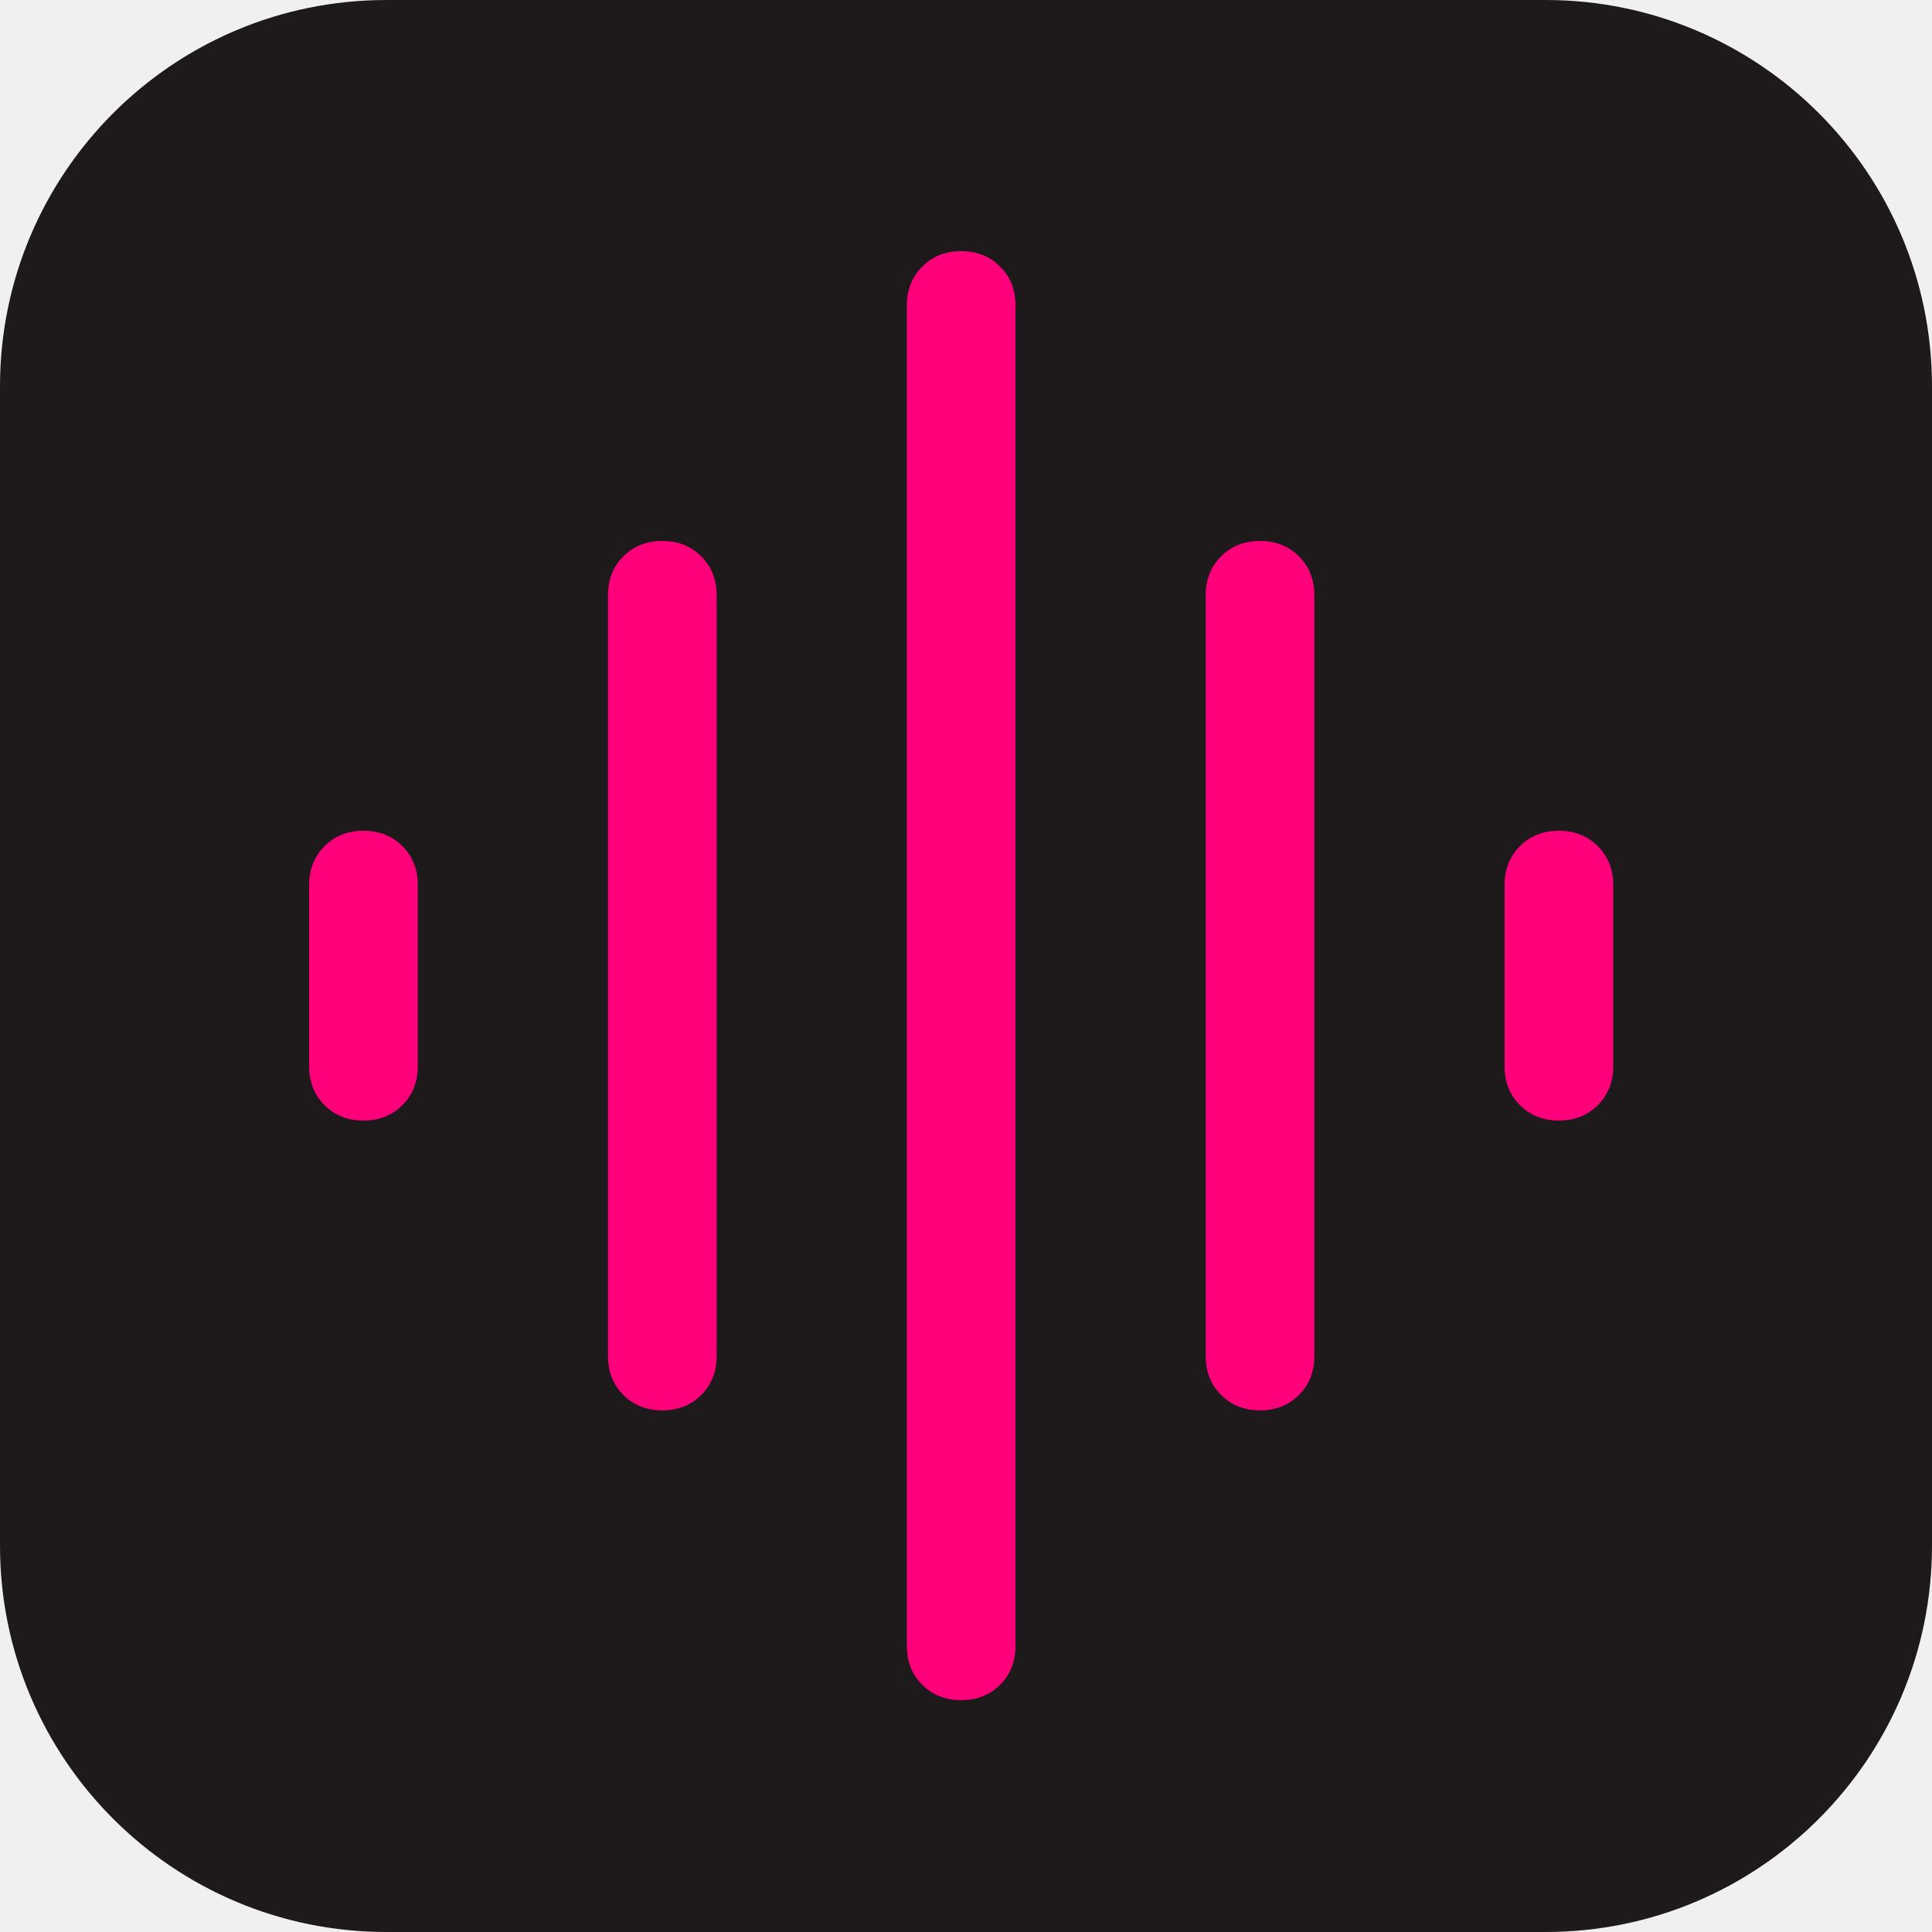
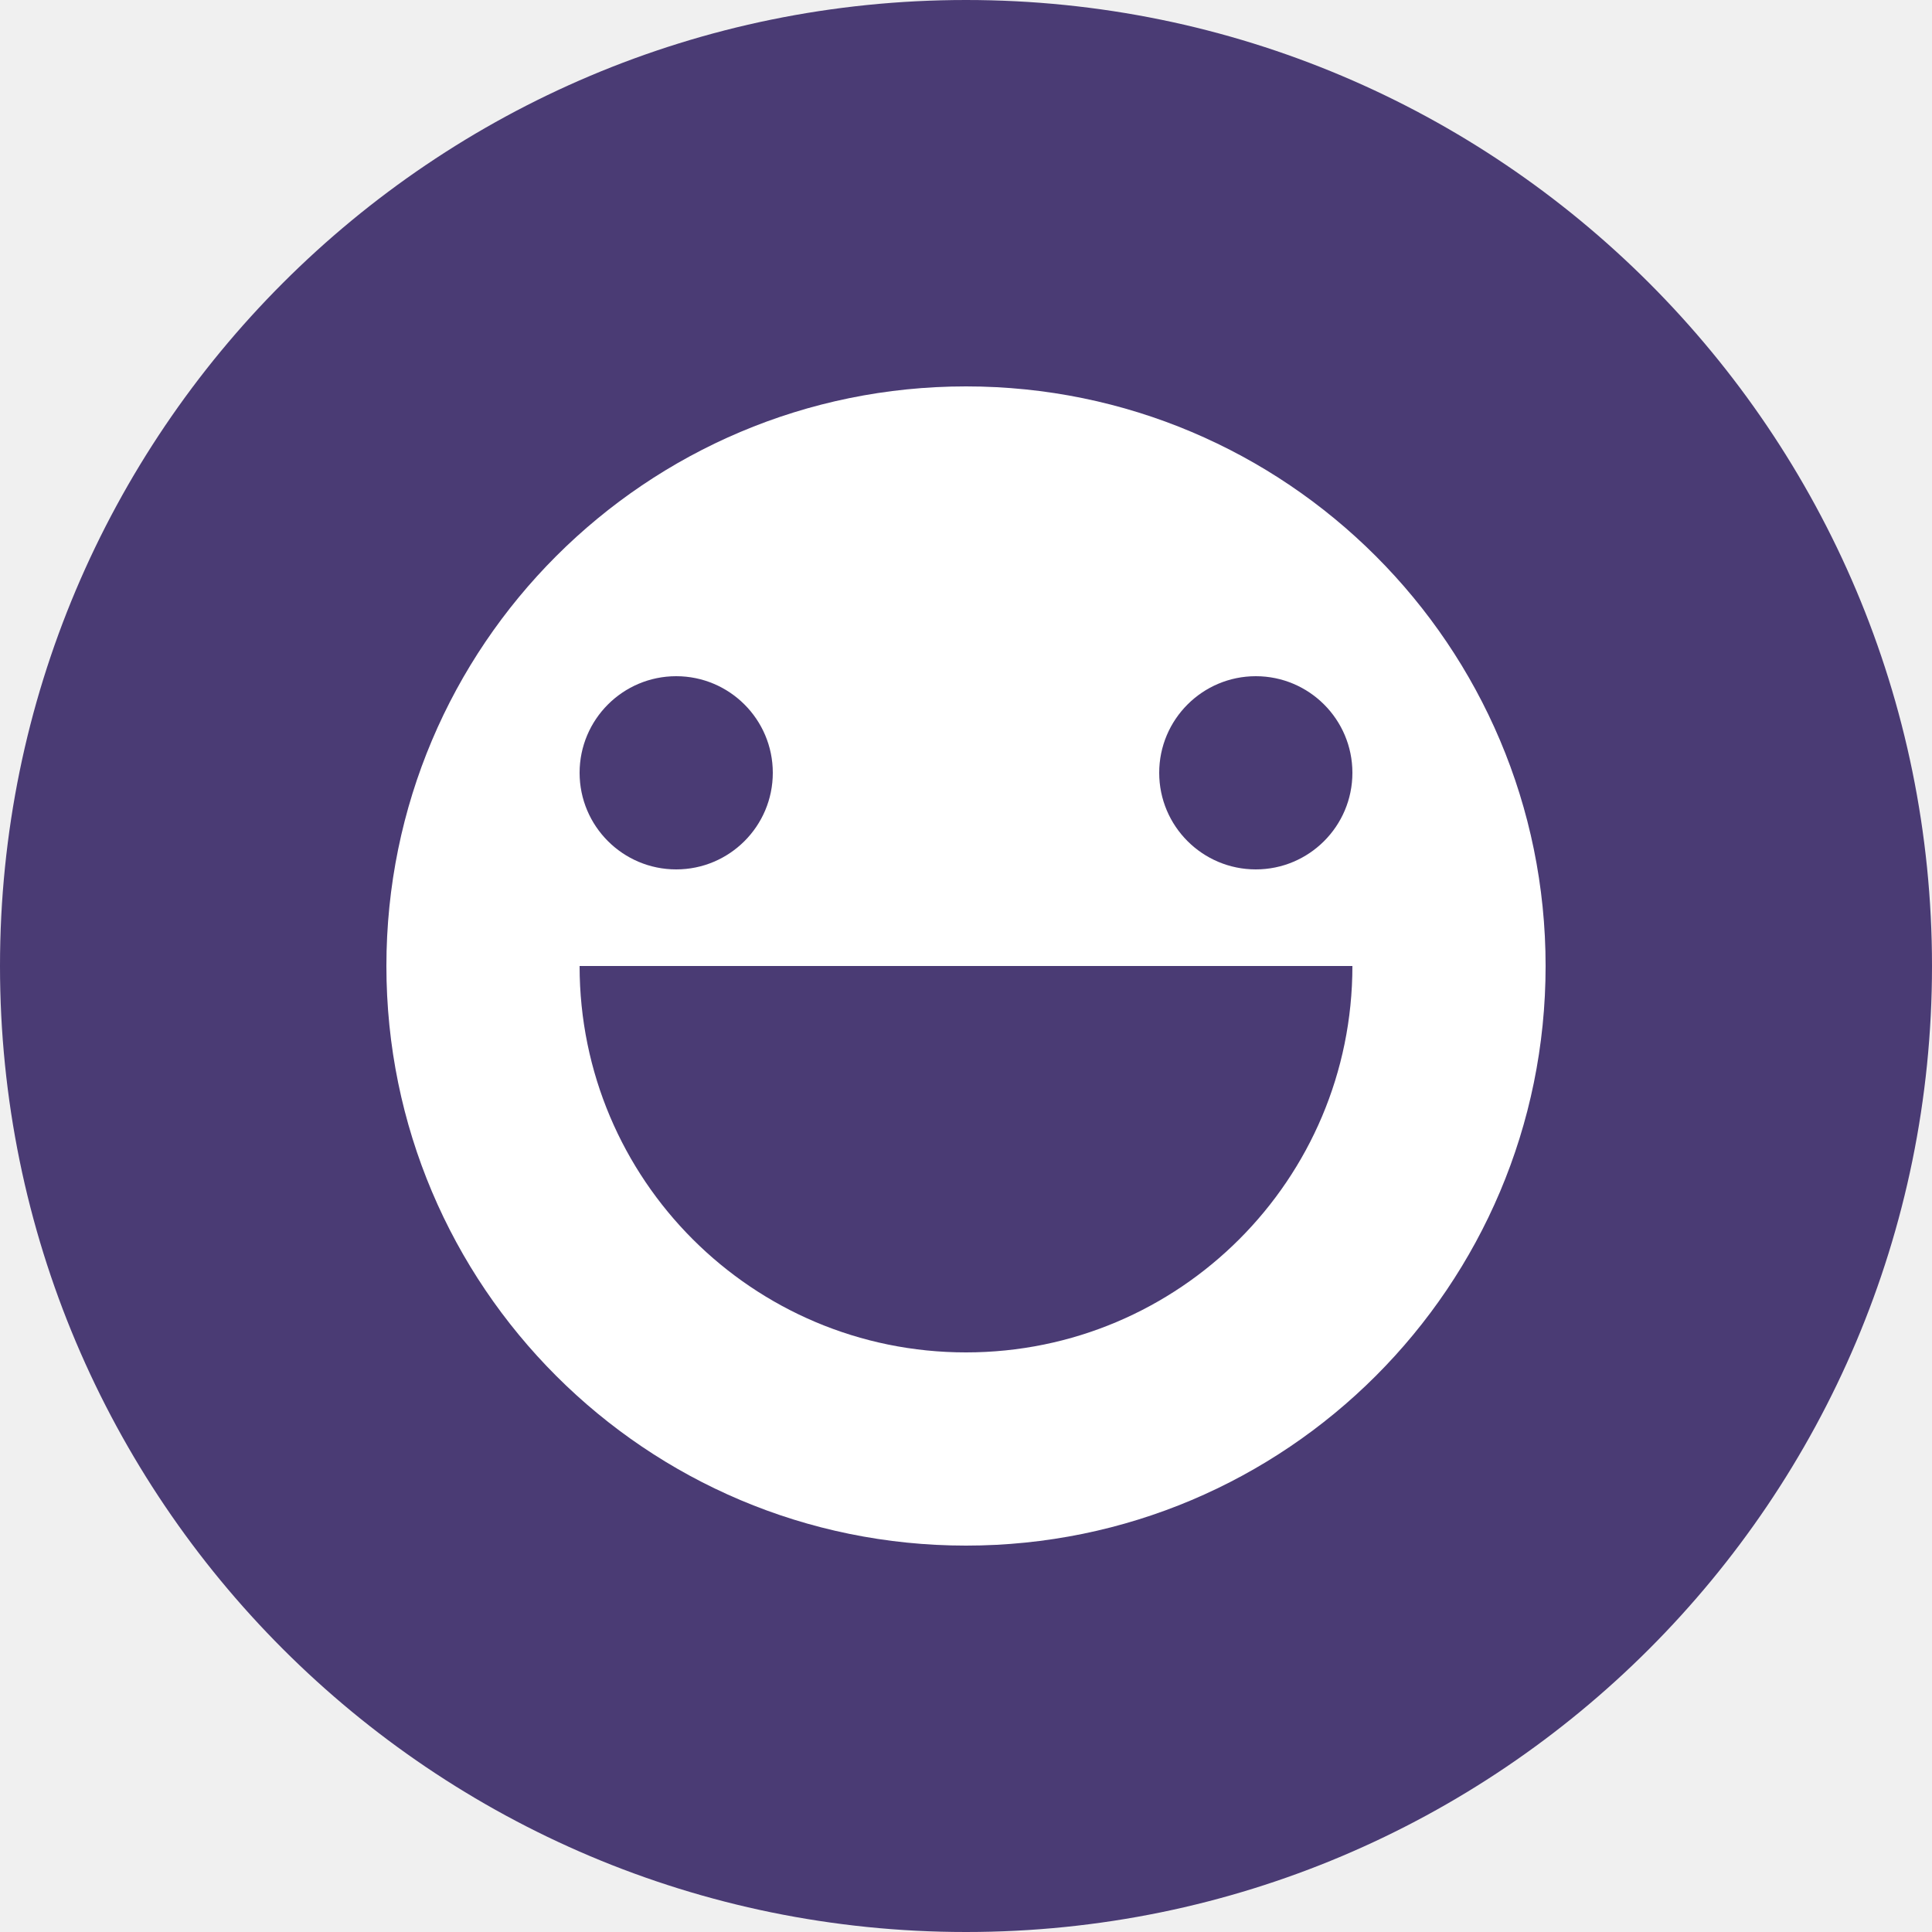
- <svg xmlns="http://www.w3.org/2000/svg" width="100" height="100" viewBox="0 0 100 100" fill="none">
-   <rect width="100" height="100" rx="20" fill="#1E1A1C" />
-   <path d="M34.281 73C33.469 73 32.797 72.734 32.266 72.203C31.734 71.672 31.469 71 31.469 70.188V30.812C31.469 30 31.734 29.328 32.266 28.797C32.797 28.266 33.469 28 34.281 28C35.094 28 35.766 28.266 36.297 28.797C36.828 29.328 37.094 30 37.094 30.812V70.188C37.094 71 36.828 71.672 36.297 72.203C35.766 72.734 35.094 73 34.281 73ZM49.75 88C48.938 88 48.266 87.734 47.734 87.203C47.203 86.672 46.938 86 46.938 85.188V15.812C46.938 15 47.203 14.328 47.734 13.797C48.266 13.266 48.938 13 49.75 13C50.562 13 51.234 13.266 51.766 13.797C52.297 14.328 52.562 15 52.562 15.812V85.188C52.562 86 52.297 86.672 51.766 87.203C51.234 87.734 50.562 88 49.75 88ZM18.812 58C18 58 17.328 57.734 16.797 57.203C16.266 56.672 16 56 16 55.188V45.812C16 45 16.266 44.328 16.797 43.797C17.328 43.266 18 43 18.812 43C19.625 43 20.297 43.266 20.828 43.797C21.359 44.328 21.625 45 21.625 45.812V55.188C21.625 56 21.359 56.672 20.828 57.203C20.297 57.734 19.625 58 18.812 58ZM65.219 73C64.406 73 63.734 72.734 63.203 72.203C62.672 71.672 62.406 71 62.406 70.188V30.812C62.406 30 62.672 29.328 63.203 28.797C63.734 28.266 64.406 28 65.219 28C66.031 28 66.703 28.266 67.234 28.797C67.766 29.328 68.031 30 68.031 30.812V70.188C68.031 71 67.766 71.672 67.234 72.203C66.703 72.734 66.031 73 65.219 73ZM80.688 58C79.875 58 79.203 57.734 78.672 57.203C78.141 56.672 77.875 56 77.875 55.188V45.812C77.875 45 78.141 44.328 78.672 43.797C79.203 43.266 79.875 43 80.688 43C81.5 43 82.172 43.266 82.703 43.797C83.234 44.328 83.5 45 83.5 45.812V55.188C83.5 56 83.234 56.672 82.703 57.203C82.172 57.734 81.5 58 80.688 58Z" fill="#FF007A" />
+ <svg xmlns="http://www.w3.org/2000/svg" viewBox="0 0 1000 1000">
+   <circle cx="500" cy="500" r="500" fill="#4a3b74" />
+   <path d="M500 200c-165.7 0-300 134.3-300 300 0 165.7 134.3 300 300 300 165.7 0 300-134.3 300-300 0-165.7-134.3-300-300-300zm-150 150c27.6 0 50 22.4 50 50s-22.4 50-50 50-50-22.4-50-50 22.4-50 50-50zm300 0c27.6 0 50 22.4 50 50s-22.4 50-50 50-50-22.4-50-50 22.4-50 50-50zm-150 350c-110.5 0-200-89.5-200-200h400c0 110.5-89.5 200-200 200z" fill="#ffffff" />
</svg>
